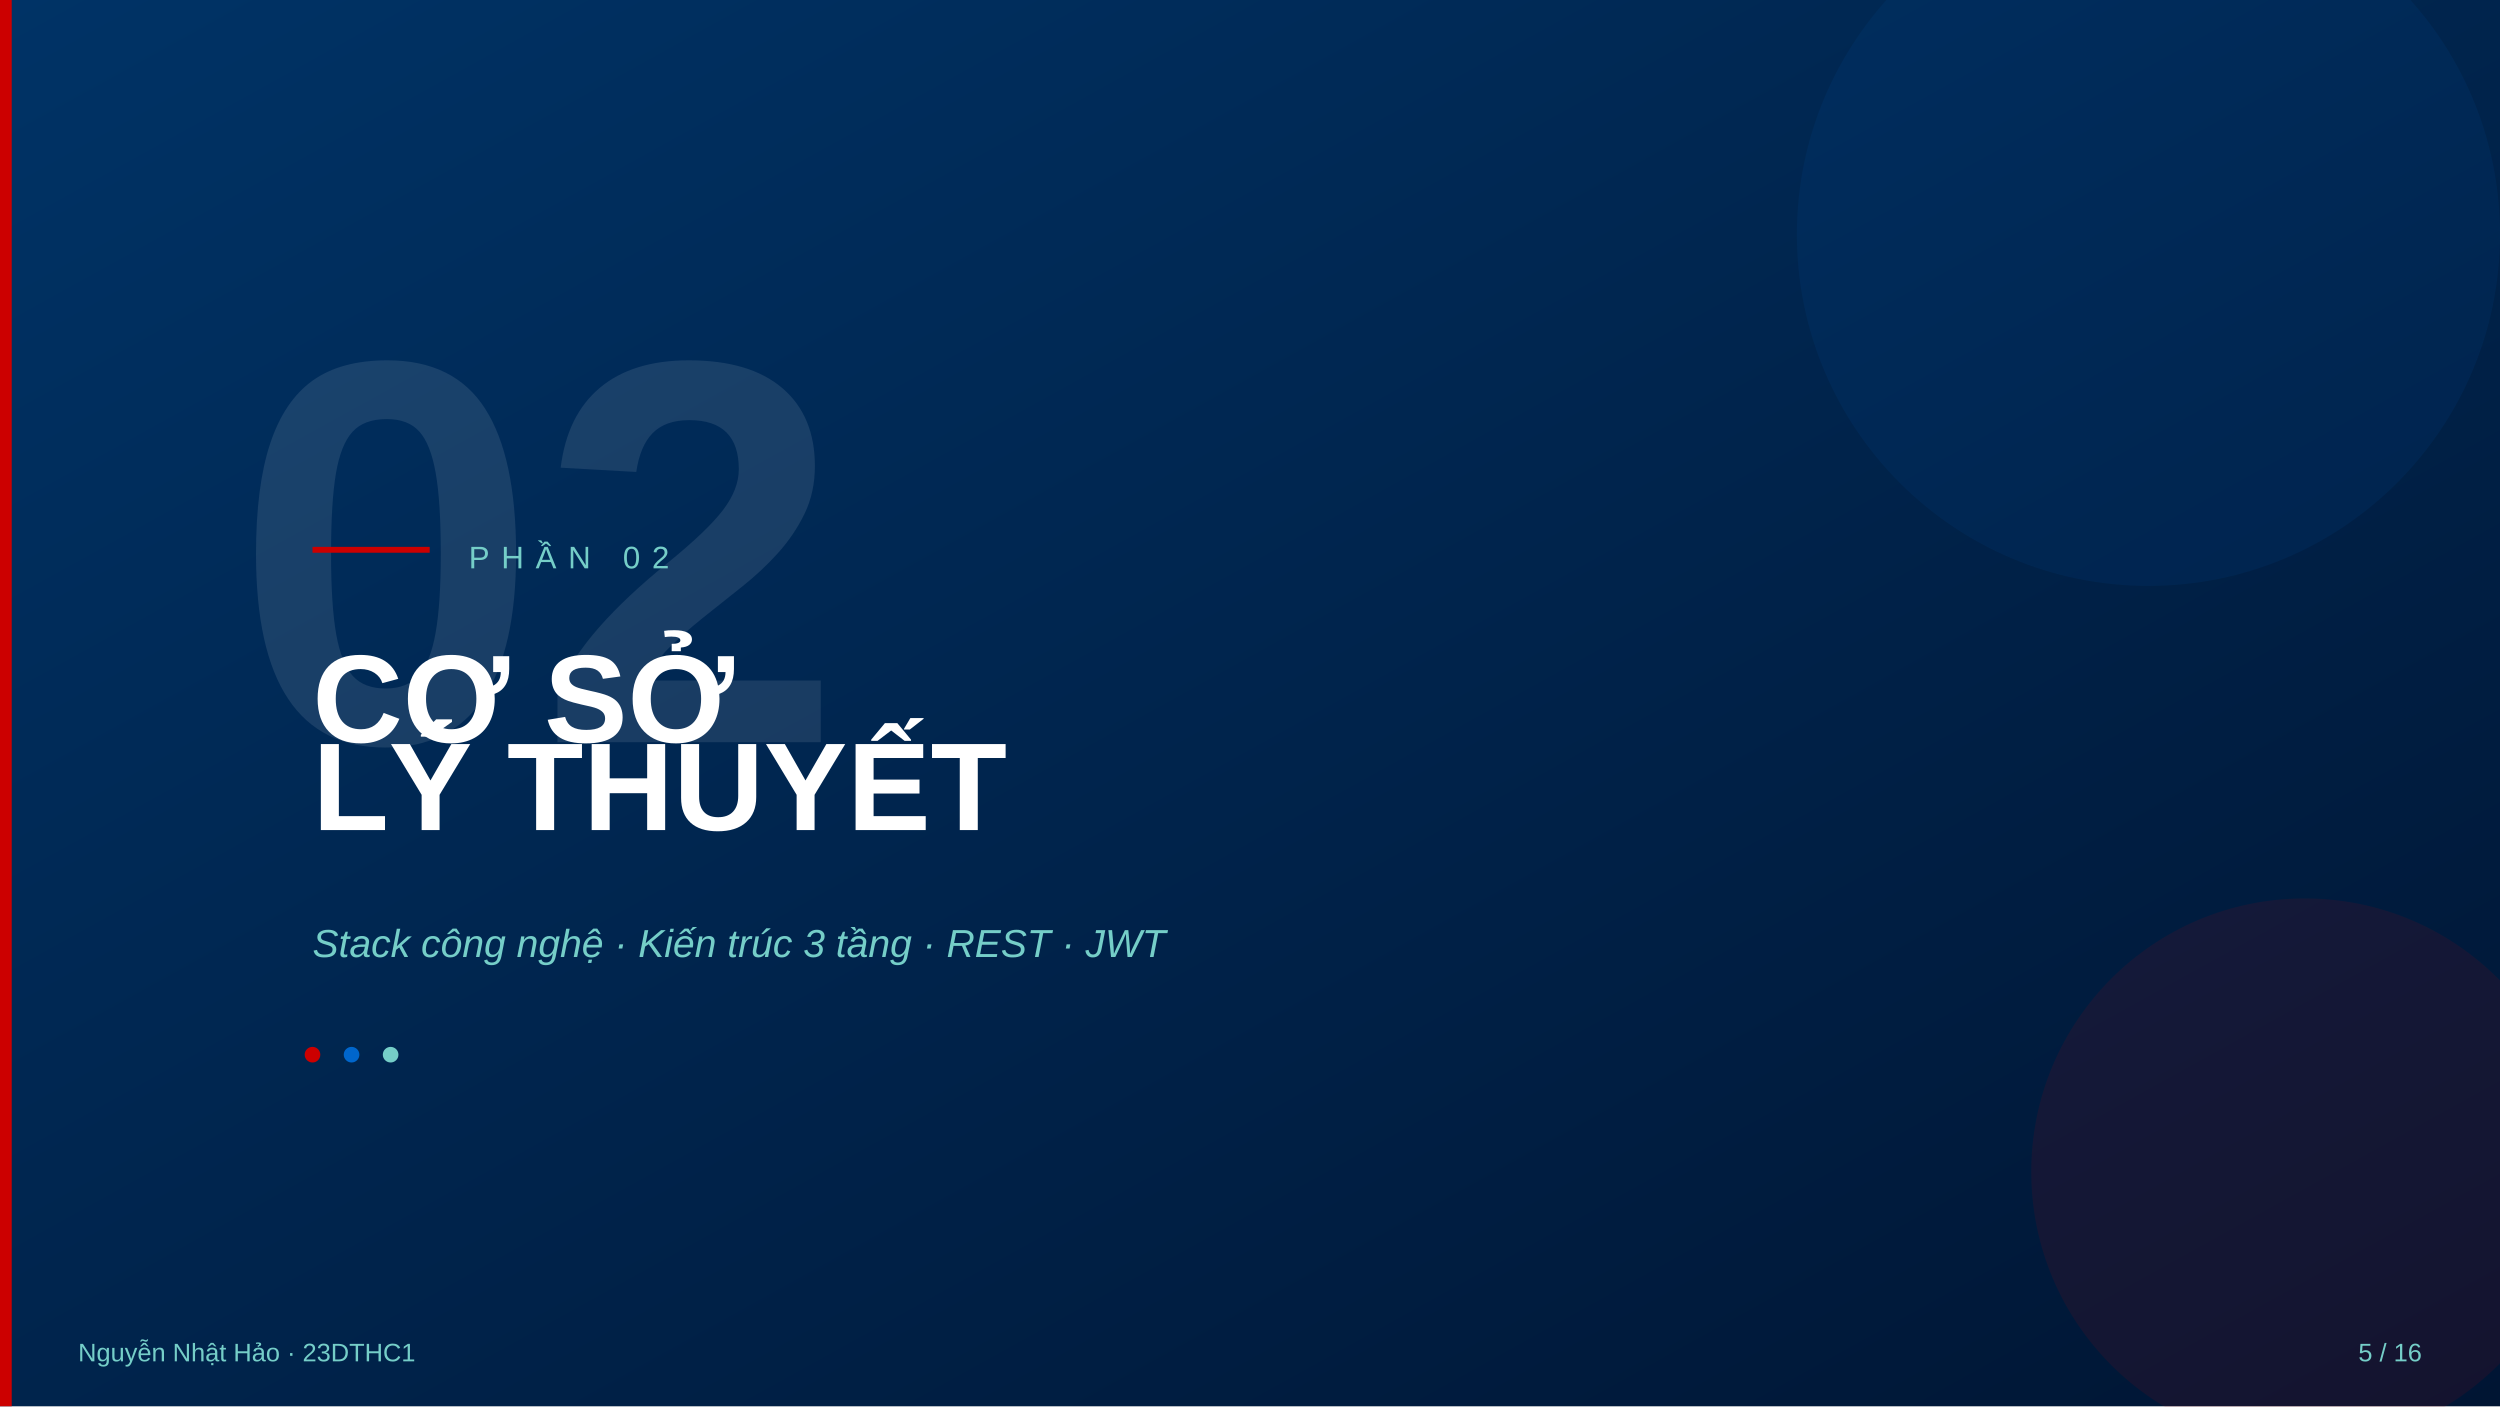
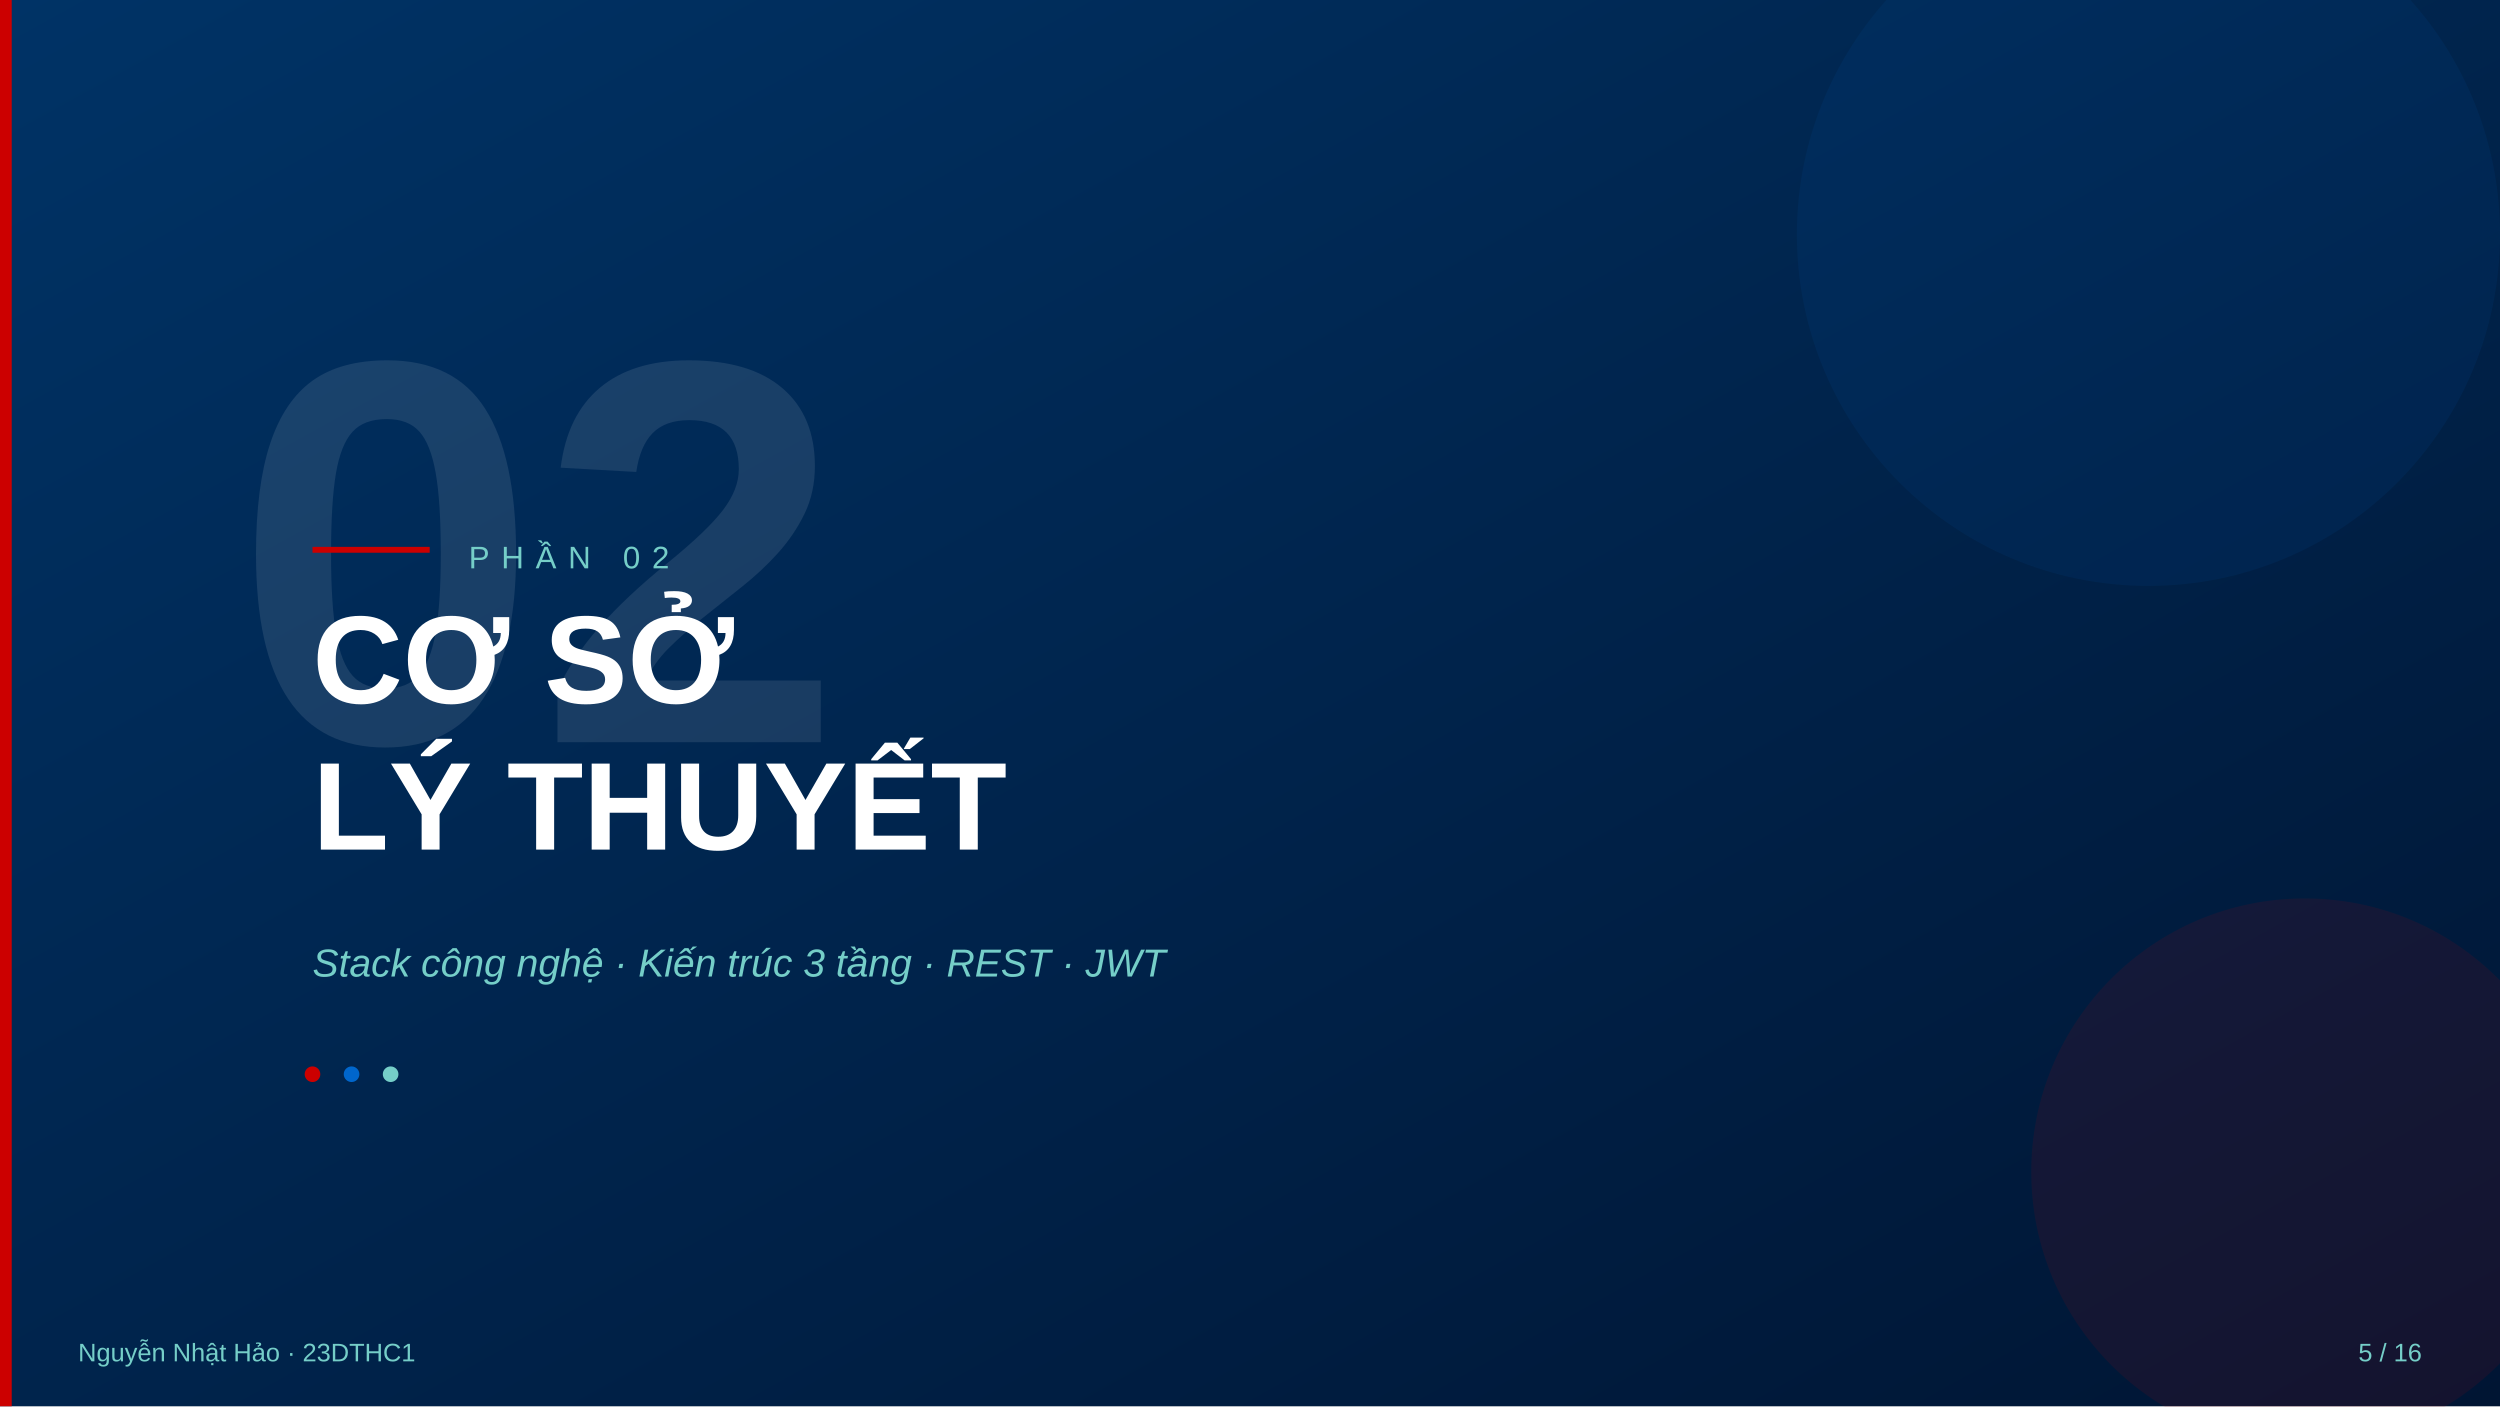
<svg xmlns="http://www.w3.org/2000/svg" viewBox="0 0 1280 720">
  <defs>
    <linearGradient id="navyDeep2" x1="0" y1="0" x2="1" y2="1">
      <stop offset="0%" stop-color="#003366" />
      <stop offset="100%" stop-color="#001533" />
    </linearGradient>
  </defs>
  <rect width="1280" height="720" fill="url(#navyDeep2)" />
  <rect x="0" y="0" width="6" height="720" fill="#CC0000" />
  <circle cx="1100" cy="120" r="180" fill="#0066CC" opacity="0.08" />
  <circle cx="1180" cy="600" r="140" fill="#CC0000" opacity="0.10" />
  <text x="120" y="380" fill="#FFFFFF" font-family="Segoe UI, Microsoft YaHei, Arial, sans-serif" font-size="280" font-weight="bold" opacity="0.10">02</text>
  <rect x="160" y="280" width="60" height="3" fill="#CC0000" />
  <text x="240" y="291" fill="#75CEC8" font-family="Segoe UI, Microsoft YaHei, Arial, sans-serif" font-size="16" letter-spacing="6">PHẦN 02</text>
-   <text x="160" y="380" fill="#FFFFFF" font-family="Segoe UI, Microsoft YaHei, Arial, sans-serif" font-size="64" font-weight="bold">CƠ SỞ</text>
-   <text x="160" y="425" fill="#FFFFFF" font-family="Segoe UI, Microsoft YaHei, Arial, sans-serif" font-size="64" font-weight="bold">LÝ THUYẾT</text>
-   <text x="160" y="490" fill="#75CEC8" font-family="Segoe UI, Microsoft YaHei, Arial, sans-serif" font-size="20" font-style="italic">Stack công nghệ · Kiến trúc 3 tầng · REST · JWT</text>
-   <circle cx="160" cy="540" r="4" fill="#CC0000" />
-   <circle cx="180" cy="540" r="4" fill="#0066CC" />
-   <circle cx="200" cy="540" r="4" fill="#75CEC8" />
+   <text x="160" y="360" fill="#FFFFFF" font-family="Segoe UI, Microsoft YaHei, Arial, sans-serif" font-size="64" font-weight="bold">CƠ SỞ</text>
+   <text x="160" y="435" fill="#FFFFFF" font-family="Segoe UI, Microsoft YaHei, Arial, sans-serif" font-size="64" font-weight="bold">LÝ THUYẾT</text>
+   <text x="160" y="500" fill="#75CEC8" font-family="Segoe UI, Microsoft YaHei, Arial, sans-serif" font-size="20" font-style="italic">Stack công nghệ · Kiến trúc 3 tầng · REST · JWT</text>
+   <circle cx="160" cy="550" r="4" fill="#CC0000" />
+   <circle cx="180" cy="550" r="4" fill="#0066CC" />
+   <circle cx="200" cy="550" r="4" fill="#75CEC8" />
  <text x="40" y="697" fill="#75CEC8" font-family="Segoe UI, Microsoft YaHei, Arial, sans-serif" font-size="13">Nguyễn Nhật Hảo · 23DTHC1</text>
  <text x="1240" y="697" text-anchor="end" fill="#75CEC8" font-family="Segoe UI, Microsoft YaHei, Arial, sans-serif" font-size="13">5 / 16</text>
</svg>
